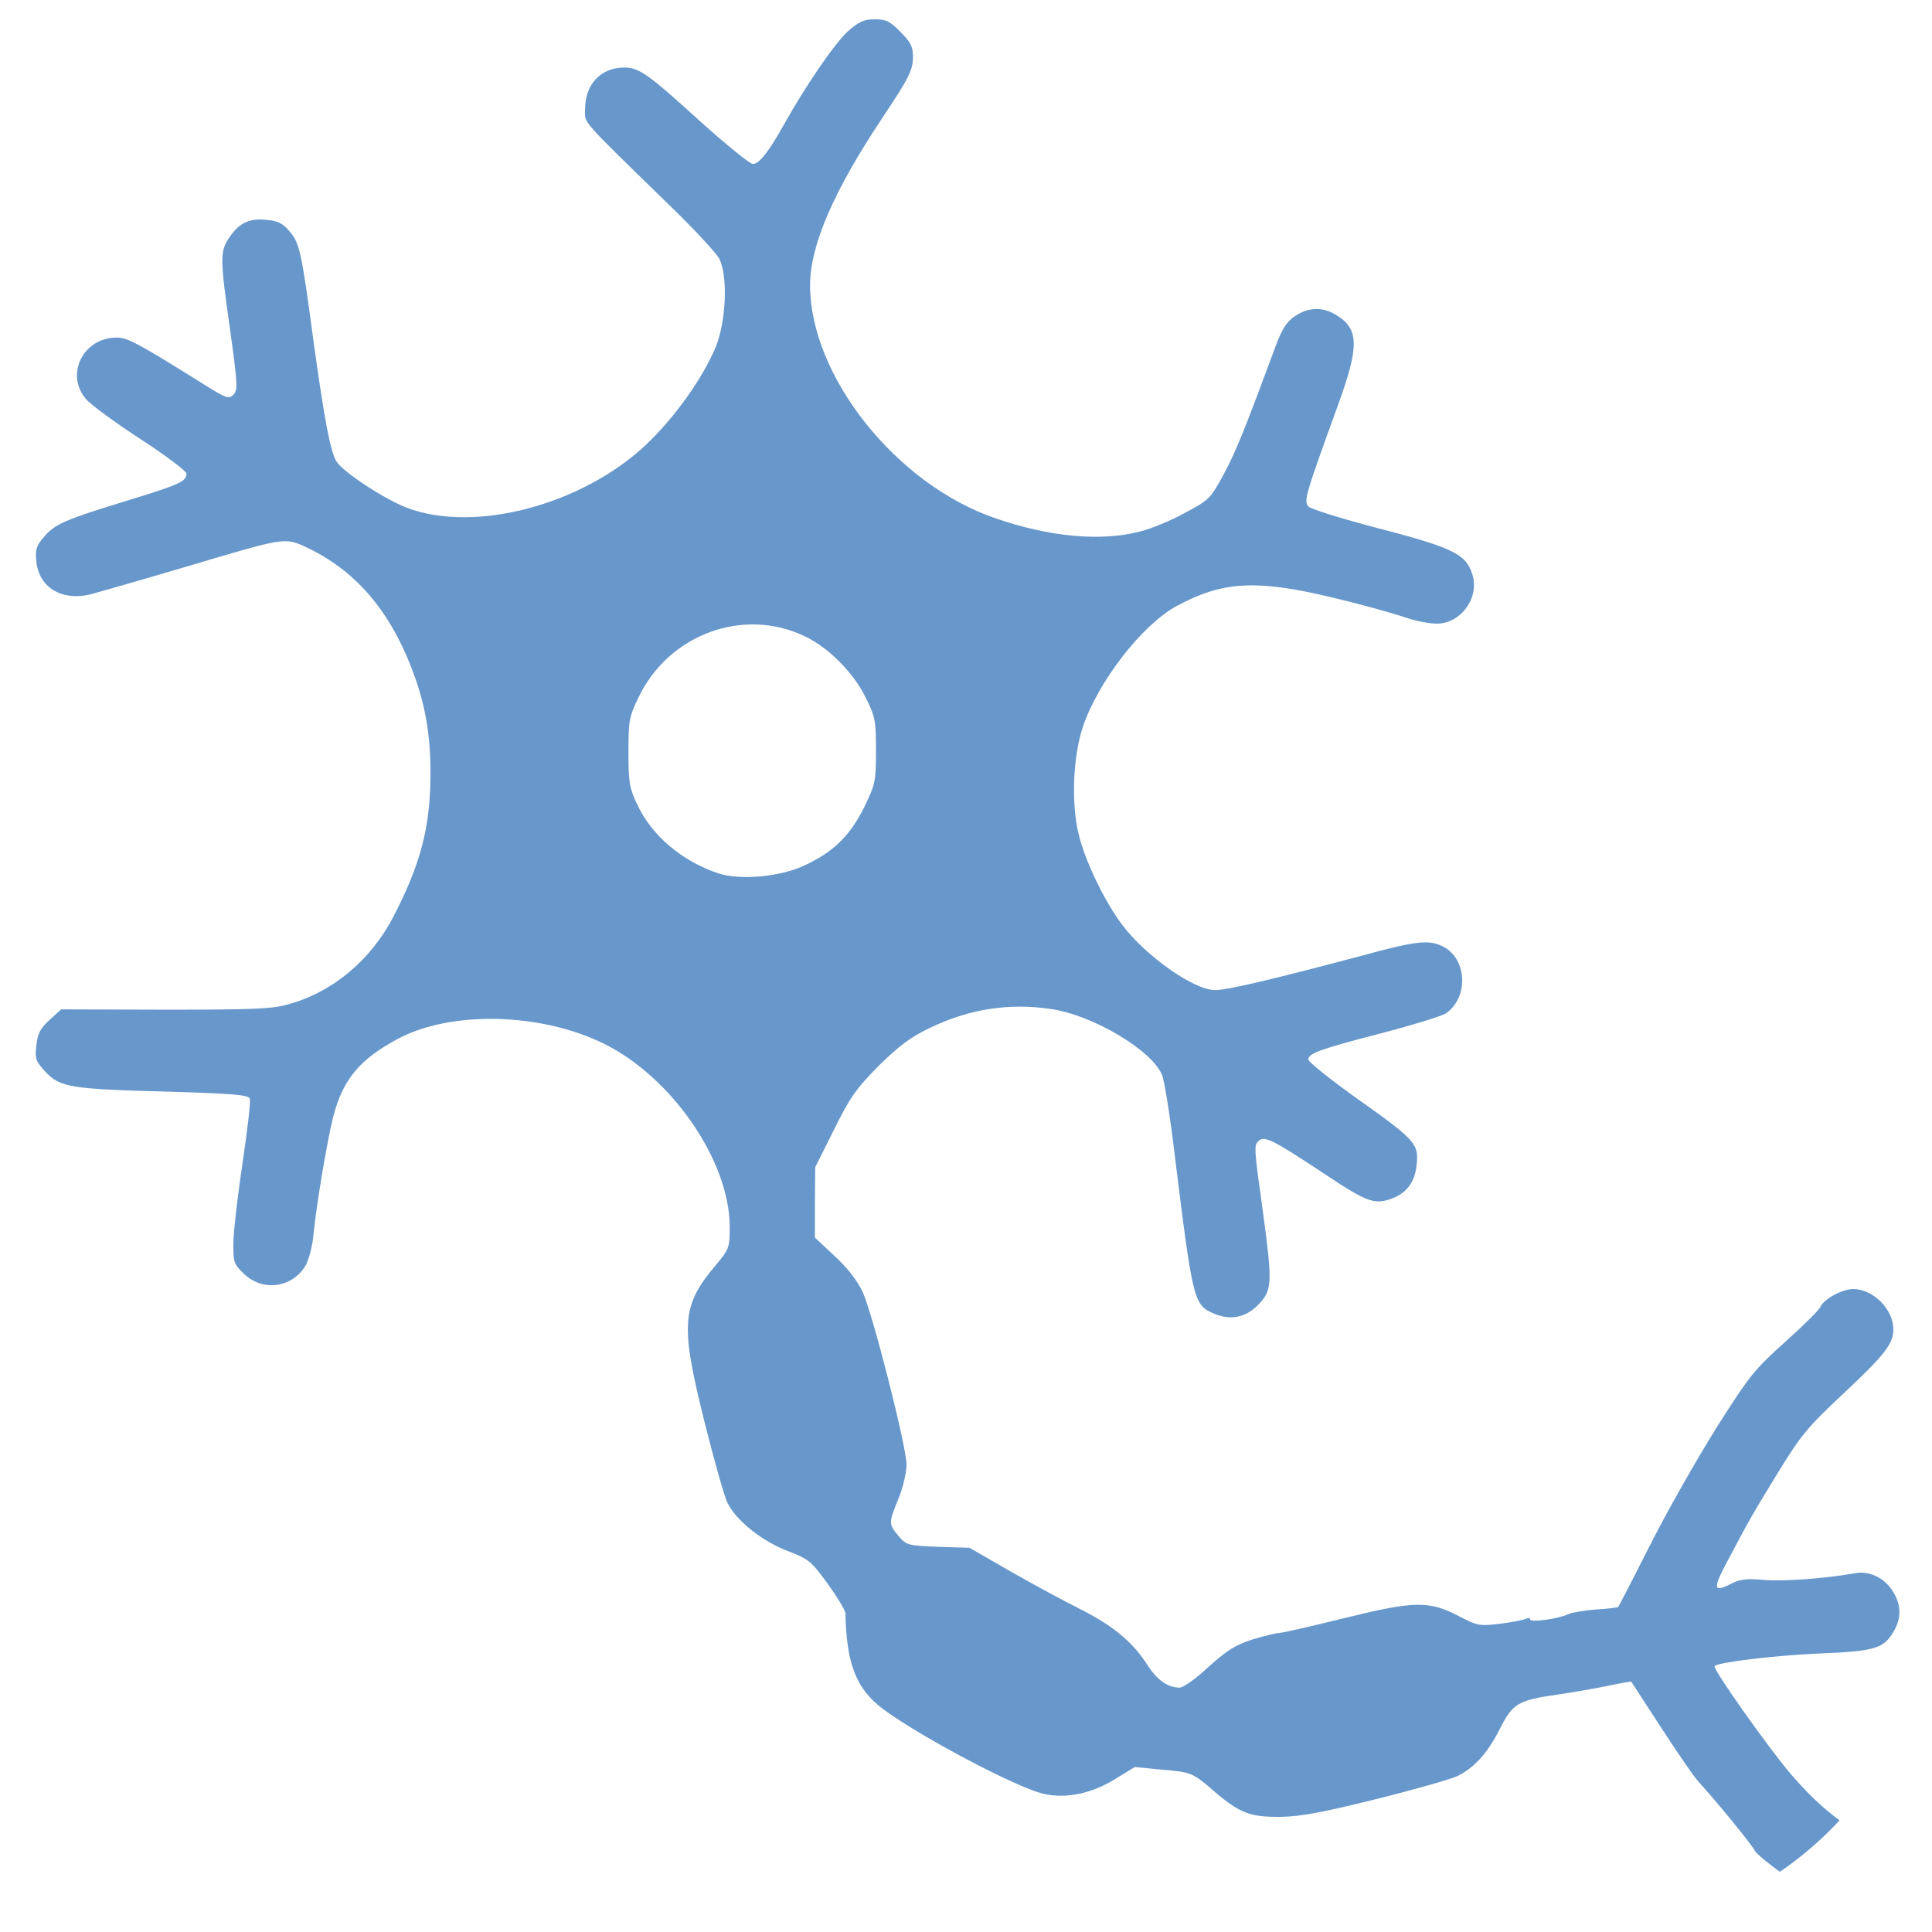
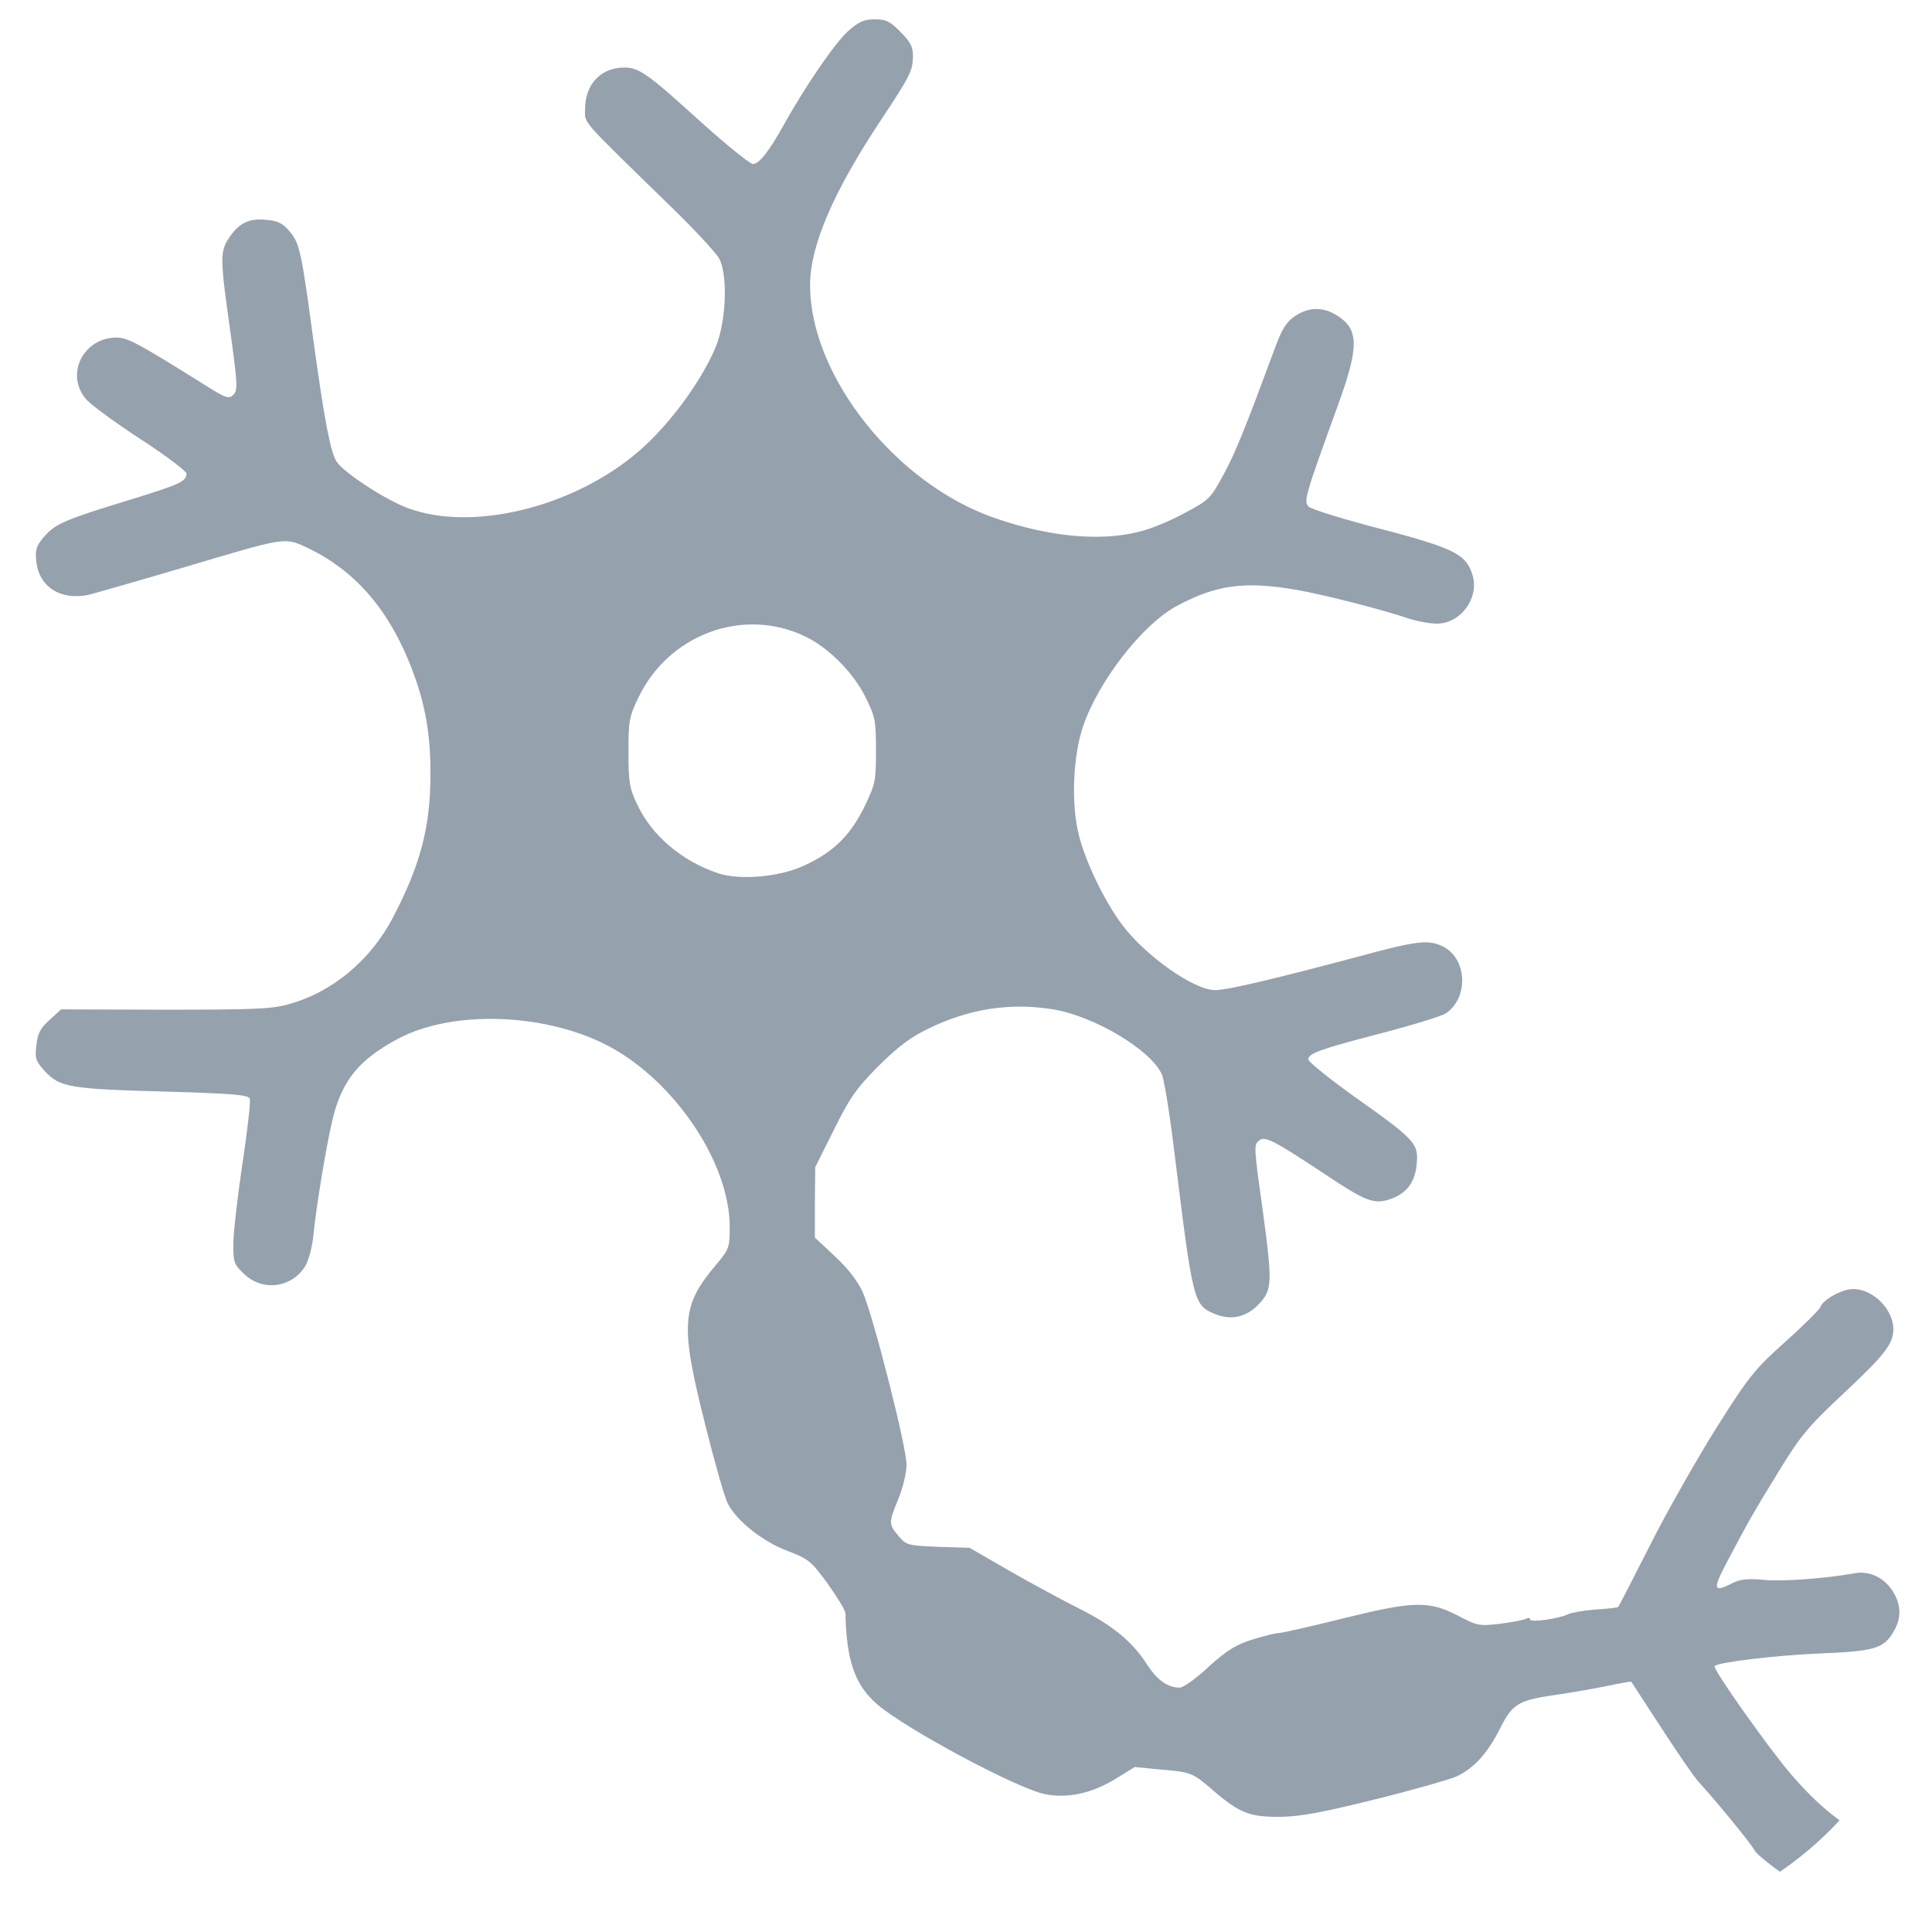
<svg xmlns="http://www.w3.org/2000/svg" viewBox="0 0 100 100">
  <defs>
    <clipPath id="t">
      <rect width="100" height="100" rx="18" />
    </clipPath>
  </defs>
  <g clip-path="url(#t)">
-     <path fill="#6898CB" fill-rule="evenodd" transform=" translate(-14.307 -15.139) scale(0.16638)" d="M655.9 684.6 C654.0 683.2 648.1 679.1 642.7 675.4 C637.3 671.7 632.4 667.8 631.8 666.6 C630.8 664.6 619.9 651.3 614.4 645.3 C613.0 643.8 607.8 636.2 602.8 628.5 C597.8 620.8 593.6 614.4 593.5 614.2 C593.4 614.0 590.2 614.6 586.4 615.4 C582.6 616.2 575.7 617.4 571.0 618.1 C558.2 619.9 556.6 620.9 552.6 628.8 C548.7 636.5 544.6 641.0 539.2 643.6 C537.2 644.5 525.8 647.8 514.0 650.7 C497.6 654.8 490.6 656.1 484.5 656.2 C475.0 656.3 471.8 655.1 464.1 648.6 C457.0 642.4 456.7 642.3 447.2 641.5 L439.0 640.7 L433.0 644.4 C425.7 648.9 417.9 650.6 410.9 649.1 C402.0 647.2 367.9 628.9 359.0 621.3 C352.0 615.3 349.3 607.7 349.0 592.9 C349.0 592.0 346.5 587.9 343.5 583.7 C338.3 576.6 337.6 576.0 330.8 573.4 C323.2 570.5 315.1 564.1 312.4 558.7 C311.5 557.2 308.4 546.2 305.4 534.3 C297.5 502.9 297.9 497.3 308.8 484.4 C312.8 479.6 313.0 479.1 313.0 472.7 C313.0 452.1 294.8 425.8 273.5 415.5 C253.9 406.0 226.3 405.4 209.9 414.1 C197.9 420.5 192.6 426.8 189.6 438.6 C187.8 445.7 184.4 465.9 183.5 475.1 C183.2 478.7 182.0 483.1 181.0 484.8 C176.7 491.8 167.4 492.9 161.6 487.0 C158.7 484.2 158.5 483.5 158.6 477.2 C158.7 473.5 160.0 462.3 161.5 452.4 C163.0 442.4 164.0 433.6 163.7 432.8 C163.3 431.6 158.6 431.2 138.3 430.6 C108.1 429.8 104.7 429.3 100.1 424.4 C97.1 421.1 96.8 420.4 97.3 416.2 C97.7 412.5 98.5 410.9 101.4 408.3 L105.0 405.0 L137.2 405.1 C164.0 405.1 170.5 404.9 175.4 403.5 C189.3 399.8 201.4 389.7 208.4 376.1 C216.1 361.3 219.2 350.4 219.8 336.8 C220.3 323.5 219.1 313.5 215.5 302.9 C208.4 282.2 197.4 268.8 181.2 261.2 C174.4 258.1 174.8 258.1 143.2 267.5 C129.3 271.6 116.0 275.4 113.7 276.0 C105.0 277.9 98.2 273.7 97.3 265.8 C96.9 262.1 97.2 260.9 99.6 258.1 C103.0 254.0 106.3 252.6 126.0 246.6 C141.9 241.7 144.0 240.8 144.0 238.3 C144.0 237.6 137.6 232.7 129.7 227.6 C121.9 222.5 114.2 216.9 112.7 215.1 C106.2 207.4 111.9 196.0 122.3 196.0 C125.6 196.0 128.9 197.7 149.3 210.5 C156.3 214.9 157.2 215.2 158.6 213.8 C160.0 212.4 159.9 210.4 157.6 193.8 C154.4 171.3 154.4 169.2 157.3 164.9 C160.4 160.3 163.6 158.8 169.0 159.4 C172.5 159.7 174.0 160.5 176.1 163.0 C179.2 166.6 179.8 169.3 183.5 197.0 C186.9 221.6 188.8 231.7 190.7 234.6 C192.9 238.0 205.8 246.4 212.7 249.0 C233.7 256.9 267.0 248.1 286.9 229.4 C295.8 221.0 304.6 208.7 308.7 198.8 C311.9 190.9 312.5 176.6 309.7 171.4 C308.8 169.7 301.7 162.0 293.8 154.4 C266.0 127.3 268.0 129.5 268.0 125.0 C268.0 117.2 272.9 112.0 280.2 112.0 C284.8 112.0 287.5 113.9 304.0 128.9 C312.0 136.1 319.3 142.0 320.2 142.0 C322.2 142.0 325.3 138.0 330.0 129.5 C336.6 117.7 345.7 104.4 349.8 100.7 C353.2 97.7 354.8 97.0 358.1 97.0 C361.6 97.0 362.9 97.6 366.1 100.9 C369.2 104.0 370.0 105.5 370.0 108.4 C370.0 112.9 369.1 114.7 360.2 128.1 C345.3 150.5 338.0 167.4 338.0 179.7 C338.0 207.9 364.7 241.6 395.6 252.2 C412.4 258.0 428.2 259.5 440.4 256.4 C443.8 255.6 450.2 253.0 454.5 250.6 C462.2 246.5 462.5 246.2 466.7 238.5 C470.5 231.4 473.2 224.7 482.9 198.5 C484.9 193.2 486.3 191.0 488.9 189.3 C493.1 186.5 497.5 186.4 501.7 189.0 C508.8 193.3 508.9 198.7 502.2 217.1 C491.9 245.5 491.5 246.9 493.1 248.6 C494.0 249.4 502.3 252.0 511.6 254.5 C537.9 261.3 541.9 263.1 544.0 269.6 C546.4 276.8 540.5 285.0 533.0 285.0 C530.8 285.0 527.1 284.3 524.8 283.6 C516.4 280.7 497.9 276.0 489.4 274.5 C473.2 271.7 464.3 272.9 451.9 279.6 C441.3 285.4 427.7 302.9 422.9 317.0 C419.8 326.2 419.2 340.7 421.5 350.3 C423.5 358.8 429.6 371.4 435.1 378.7 C442.4 388.4 457.4 399.0 464.0 399.0 C467.8 399.0 481.4 395.8 508.5 388.6 C526.8 383.6 530.5 383.2 535.0 385.5 C542.5 389.4 542.9 401.5 535.7 406.3 C534.4 407.1 525.4 409.9 515.8 412.4 C496.5 417.4 493.0 418.7 493.0 420.6 C493.0 421.3 499.8 426.8 508.1 432.7 C526.3 445.6 527.4 446.8 526.7 453.3 C526.2 458.8 523.5 462.4 518.3 464.1 C513.4 465.7 510.8 464.7 498.5 456.5 C482.2 445.7 479.5 444.3 477.7 445.8 C476.0 447.2 476.0 447.4 479.1 469.6 C481.8 489.8 481.7 492.3 477.8 496.5 C473.8 500.8 469.0 501.9 463.8 499.7 C457.3 497.0 457.1 496.0 451.4 450.0 C450.0 438.2 448.2 427.1 447.5 425.4 C444.3 417.7 426.0 406.8 413.0 404.9 C399.9 402.9 387.3 404.9 375.0 410.9 C369.3 413.6 365.5 416.5 359.3 422.6 C352.3 429.7 350.4 432.4 345.4 442.5 L339.6 454.1 L339.5 465.1 L339.5 476.0 L345.7 481.8 C349.8 485.6 352.7 489.4 354.4 493.0 C357.6 500.2 368.0 541.0 368.0 546.6 C368.0 549.1 366.9 553.8 365.5 557.2 C362.4 564.8 362.4 565.1 365.5 568.8 C367.9 571.7 368.4 571.8 377.8 572.2 L387.6 572.5 L400.1 579.7 C406.9 583.6 416.7 588.9 421.9 591.5 C432.2 596.7 438.3 601.7 442.9 608.9 C446.0 613.7 449.3 616.0 453.0 616.0 C454.1 616.0 458.2 613.1 462.0 609.5 C467.8 604.3 470.4 602.7 475.7 601.0 C479.3 599.9 483.0 599.0 483.9 599.0 C484.9 599.0 494.0 596.9 504.1 594.4 C526.0 589.0 530.6 588.9 539.9 593.8 C545.7 596.8 546.2 596.9 552.9 596.1 C556.7 595.6 560.3 594.9 560.9 594.5 C561.5 594.2 562.0 594.3 562.0 594.8 C562.0 595.8 570.9 594.6 573.7 593.2 C574.7 592.7 578.6 592.0 582.3 591.7 C586.0 591.5 589.3 591.1 589.4 590.9 C589.6 590.7 594.1 582.0 599.4 571.5 C604.7 561.0 614.0 544.7 620.0 535.1 C630.2 519.0 631.8 517.0 641.4 508.4 C647.1 503.3 652.0 498.4 652.3 497.6 C653.2 495.2 659.1 492.0 662.5 492.0 C668.7 492.0 675.0 498.3 675.0 504.5 C675.0 509.0 672.5 512.3 659.6 524.4 C648.5 534.8 646.2 537.5 639.3 548.8 C631.2 562.0 629.9 564.3 623.1 577.2 C618.7 585.5 619.0 586.6 625.1 583.4 C627.4 582.3 629.8 582.0 634.8 582.5 C640.9 583.0 653.6 582.1 663.1 580.4 C667.7 579.6 672.4 581.9 675.0 586.3 C677.5 590.4 677.5 594.6 675.0 598.7 C671.9 603.9 669.1 604.7 651.6 605.4 C638.1 606.0 620.5 608.1 619.4 609.3 C618.6 610.0 636.4 635.1 643.2 643.0 C651.0 652.0 657.2 657.2 665.9 662.2 C674.6 667.2 677.2 673.9 673.0 680.7 C669.2 687.0 661.7 688.7 655.9 684.6 Z M336.3 360.2 C345.3 356.0 350.3 351.1 354.8 342.2 C358.3 334.9 358.5 334.2 358.5 324.5 C358.5 315.2 358.3 314.0 355.2 307.8 C351.5 300.3 343.8 292.5 336.5 289.0 C317.3 279.7 294.0 288.3 284.6 308.0 C281.7 314.0 281.5 315.3 281.5 325.0 C281.5 334.3 281.8 336.2 284.2 341.2 C288.7 350.9 298.1 358.9 309.5 362.7 C316.3 364.9 328.7 363.8 336.3 360.2 Z" />
+     <path fill="#96a1ae" fill-rule="evenodd" transform=" translate(-14.307 -15.139) scale(0.16638)" d="M655.9 684.6 C654.0 683.2 648.1 679.1 642.7 675.4 C637.3 671.7 632.4 667.8 631.8 666.6 C630.8 664.6 619.9 651.3 614.4 645.3 C613.0 643.8 607.8 636.2 602.8 628.5 C597.8 620.8 593.6 614.4 593.5 614.2 C593.4 614.0 590.2 614.6 586.4 615.4 C582.6 616.2 575.7 617.4 571.0 618.1 C558.2 619.9 556.6 620.9 552.6 628.8 C548.7 636.5 544.6 641.0 539.2 643.6 C537.2 644.5 525.8 647.8 514.0 650.7 C497.6 654.8 490.6 656.1 484.5 656.2 C475.0 656.3 471.8 655.1 464.1 648.6 C457.0 642.4 456.7 642.3 447.2 641.5 L439.0 640.7 L433.0 644.4 C425.7 648.9 417.9 650.6 410.9 649.1 C402.0 647.2 367.9 628.9 359.0 621.3 C352.0 615.3 349.3 607.7 349.0 592.9 C349.0 592.0 346.5 587.9 343.5 583.7 C338.3 576.6 337.6 576.0 330.8 573.4 C323.2 570.5 315.1 564.1 312.4 558.7 C311.5 557.2 308.4 546.2 305.4 534.3 C297.5 502.9 297.9 497.3 308.8 484.4 C312.8 479.6 313.0 479.1 313.0 472.7 C313.0 452.1 294.8 425.8 273.5 415.5 C253.9 406.0 226.3 405.4 209.9 414.1 C197.9 420.5 192.6 426.8 189.6 438.6 C187.8 445.7 184.4 465.9 183.5 475.1 C183.2 478.7 182.0 483.1 181.0 484.8 C176.7 491.8 167.4 492.9 161.6 487.0 C158.7 484.2 158.5 483.5 158.6 477.2 C158.7 473.5 160.0 462.3 161.5 452.4 C163.0 442.4 164.0 433.6 163.7 432.8 C163.3 431.6 158.6 431.2 138.3 430.6 C108.1 429.8 104.7 429.3 100.1 424.4 C97.1 421.1 96.8 420.4 97.3 416.2 C97.7 412.5 98.5 410.9 101.4 408.3 L105.0 405.0 L137.2 405.1 C164.0 405.1 170.5 404.9 175.4 403.5 C189.3 399.8 201.4 389.7 208.4 376.1 C216.1 361.3 219.2 350.4 219.8 336.8 C220.3 323.5 219.1 313.5 215.5 302.9 C208.4 282.2 197.4 268.8 181.2 261.2 C174.4 258.1 174.8 258.1 143.2 267.5 C129.3 271.6 116.0 275.4 113.7 276.0 C105.0 277.9 98.2 273.7 97.3 265.8 C96.9 262.1 97.2 260.9 99.6 258.1 C103.0 254.0 106.3 252.6 126.0 246.6 C141.9 241.7 144.0 240.8 144.0 238.3 C144.0 237.6 137.6 232.7 129.7 227.6 C121.9 222.5 114.2 216.9 112.7 215.1 C106.2 207.4 111.9 196.0 122.3 196.0 C125.6 196.0 128.9 197.7 149.3 210.5 C156.3 214.9 157.2 215.2 158.6 213.8 C160.0 212.4 159.9 210.4 157.6 193.8 C154.4 171.3 154.4 169.2 157.3 164.9 C160.4 160.3 163.6 158.8 169.0 159.4 C172.5 159.7 174.0 160.5 176.1 163.0 C179.2 166.6 179.8 169.3 183.5 197.0 C186.9 221.6 188.8 231.7 190.7 234.6 C192.9 238.0 205.8 246.4 212.7 249.0 C233.7 256.9 267.0 248.1 286.9 229.4 C295.8 221.0 304.6 208.7 308.7 198.8 C311.9 190.9 312.5 176.6 309.7 171.4 C308.8 169.7 301.7 162.0 293.8 154.4 C266.0 127.3 268.0 129.5 268.0 125.0 C268.0 117.2 272.9 112.0 280.2 112.0 C284.8 112.0 287.5 113.9 304.0 128.9 C312.0 136.1 319.3 142.0 320.2 142.0 C322.2 142.0 325.3 138.0 330.0 129.5 C336.6 117.7 345.7 104.4 349.8 100.7 C353.2 97.7 354.8 97.0 358.1 97.0 C361.6 97.0 362.9 97.6 366.1 100.9 C369.2 104.0 370.0 105.5 370.0 108.4 C370.0 112.9 369.1 114.7 360.2 128.1 C345.3 150.5 338.0 167.4 338.0 179.7 C338.0 207.9 364.7 241.6 395.6 252.2 C412.4 258.0 428.2 259.5 440.4 256.4 C443.8 255.6 450.2 253.0 454.5 250.6 C462.2 246.5 462.5 246.2 466.7 238.5 C470.5 231.4 473.2 224.7 482.9 198.5 C484.9 193.2 486.3 191.0 488.9 189.3 C493.1 186.5 497.5 186.4 501.7 189.0 C508.8 193.3 508.9 198.7 502.2 217.1 C491.9 245.5 491.5 246.9 493.1 248.6 C494.0 249.4 502.3 252.0 511.6 254.5 C537.9 261.3 541.9 263.1 544.0 269.6 C546.4 276.8 540.5 285.0 533.0 285.0 C530.8 285.0 527.1 284.3 524.8 283.6 C516.4 280.7 497.9 276.0 489.4 274.5 C473.2 271.7 464.3 272.9 451.9 279.6 C441.3 285.4 427.7 302.9 422.9 317.0 C419.8 326.2 419.2 340.7 421.5 350.3 C423.5 358.8 429.6 371.4 435.1 378.7 C442.4 388.4 457.4 399.0 464.0 399.0 C467.8 399.0 481.4 395.8 508.5 388.6 C526.8 383.6 530.5 383.2 535.0 385.5 C542.5 389.4 542.9 401.5 535.7 406.3 C534.4 407.1 525.4 409.9 515.8 412.4 C496.5 417.4 493.0 418.7 493.0 420.6 C493.0 421.3 499.8 426.8 508.1 432.7 C526.3 445.6 527.4 446.8 526.7 453.3 C526.2 458.8 523.5 462.4 518.3 464.1 C513.4 465.7 510.8 464.7 498.5 456.5 C482.2 445.7 479.5 444.3 477.7 445.8 C476.0 447.2 476.0 447.4 479.1 469.6 C481.8 489.8 481.7 492.3 477.8 496.5 C473.8 500.8 469.0 501.9 463.8 499.7 C457.3 497.0 457.1 496.0 451.4 450.0 C450.0 438.2 448.2 427.1 447.5 425.4 C444.3 417.7 426.0 406.8 413.0 404.9 C399.9 402.9 387.3 404.9 375.0 410.9 C369.3 413.6 365.5 416.5 359.3 422.6 C352.3 429.7 350.4 432.4 345.4 442.5 L339.6 454.1 L339.5 465.1 L339.5 476.0 L345.7 481.8 C349.8 485.6 352.7 489.4 354.4 493.0 C357.6 500.2 368.0 541.0 368.0 546.6 C368.0 549.1 366.9 553.8 365.5 557.2 C362.4 564.8 362.4 565.1 365.5 568.8 C367.9 571.7 368.4 571.8 377.8 572.2 L387.6 572.5 L400.1 579.7 C406.9 583.6 416.7 588.9 421.9 591.5 C432.2 596.7 438.3 601.7 442.9 608.9 C446.0 613.7 449.3 616.0 453.0 616.0 C454.1 616.0 458.2 613.1 462.0 609.5 C467.8 604.3 470.4 602.7 475.7 601.0 C479.3 599.9 483.0 599.0 483.9 599.0 C484.9 599.0 494.0 596.9 504.1 594.4 C526.0 589.0 530.6 588.9 539.9 593.8 C545.7 596.8 546.2 596.9 552.9 596.1 C556.7 595.6 560.3 594.9 560.9 594.5 C561.5 594.2 562.0 594.3 562.0 594.8 C562.0 595.8 570.9 594.6 573.7 593.2 C574.7 592.7 578.6 592.0 582.3 591.7 C586.0 591.5 589.3 591.1 589.4 590.9 C589.6 590.7 594.1 582.0 599.4 571.5 C604.7 561.0 614.0 544.7 620.0 535.1 C630.2 519.0 631.8 517.0 641.4 508.4 C647.1 503.3 652.0 498.4 652.3 497.6 C653.2 495.2 659.1 492.0 662.5 492.0 C668.7 492.0 675.0 498.3 675.0 504.5 C675.0 509.0 672.5 512.3 659.6 524.4 C648.5 534.8 646.2 537.5 639.3 548.8 C631.2 562.0 629.9 564.3 623.1 577.2 C618.7 585.5 619.0 586.6 625.1 583.4 C627.4 582.3 629.8 582.0 634.8 582.5 C640.9 583.0 653.6 582.1 663.1 580.4 C667.7 579.6 672.4 581.9 675.0 586.3 C677.5 590.4 677.5 594.6 675.0 598.7 C671.9 603.9 669.1 604.7 651.6 605.4 C638.1 606.0 620.5 608.1 619.4 609.3 C618.6 610.0 636.4 635.1 643.2 643.0 C651.0 652.0 657.2 657.2 665.9 662.2 C674.6 667.2 677.2 673.9 673.0 680.7 C669.2 687.0 661.7 688.7 655.9 684.6 Z M336.3 360.2 C345.3 356.0 350.3 351.1 354.8 342.2 C358.3 334.9 358.5 334.2 358.5 324.5 C358.5 315.2 358.3 314.0 355.2 307.8 C351.5 300.3 343.8 292.5 336.5 289.0 C317.3 279.7 294.0 288.3 284.6 308.0 C281.7 314.0 281.5 315.3 281.5 325.0 C281.5 334.3 281.8 336.2 284.2 341.2 C288.7 350.9 298.1 358.9 309.5 362.7 C316.3 364.9 328.7 363.8 336.3 360.2 Z" />
  </g>
</svg>
